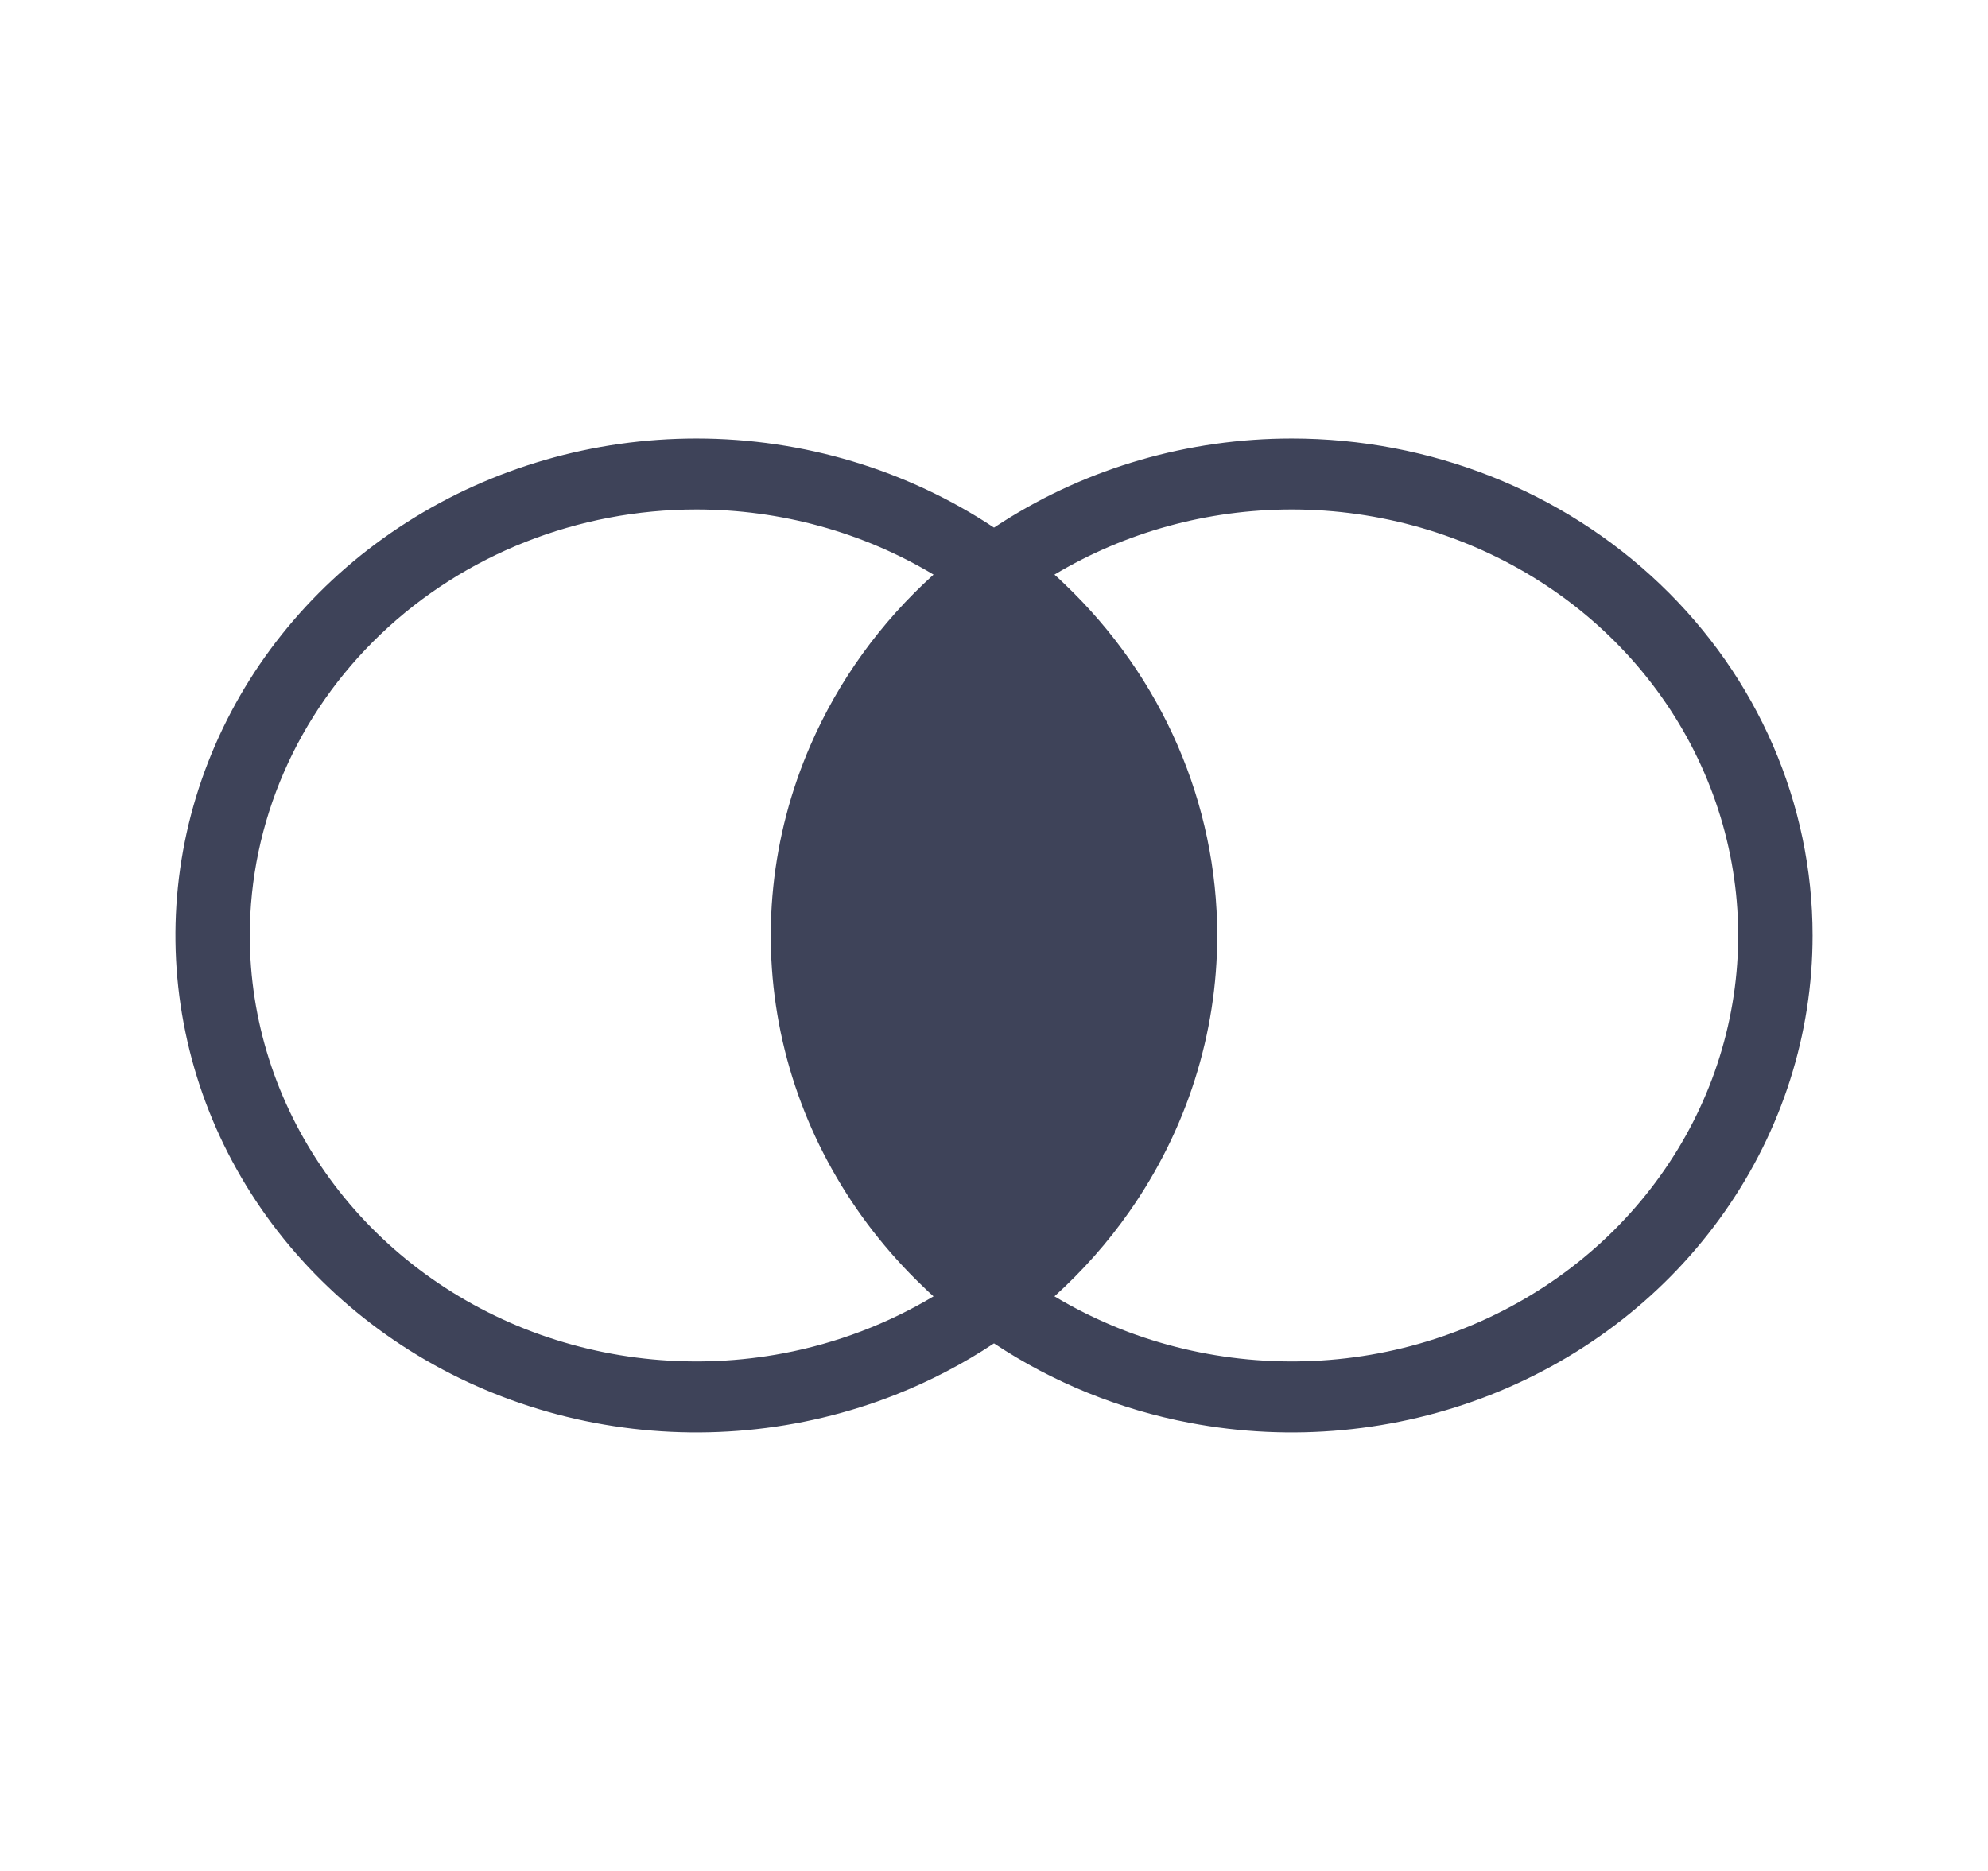
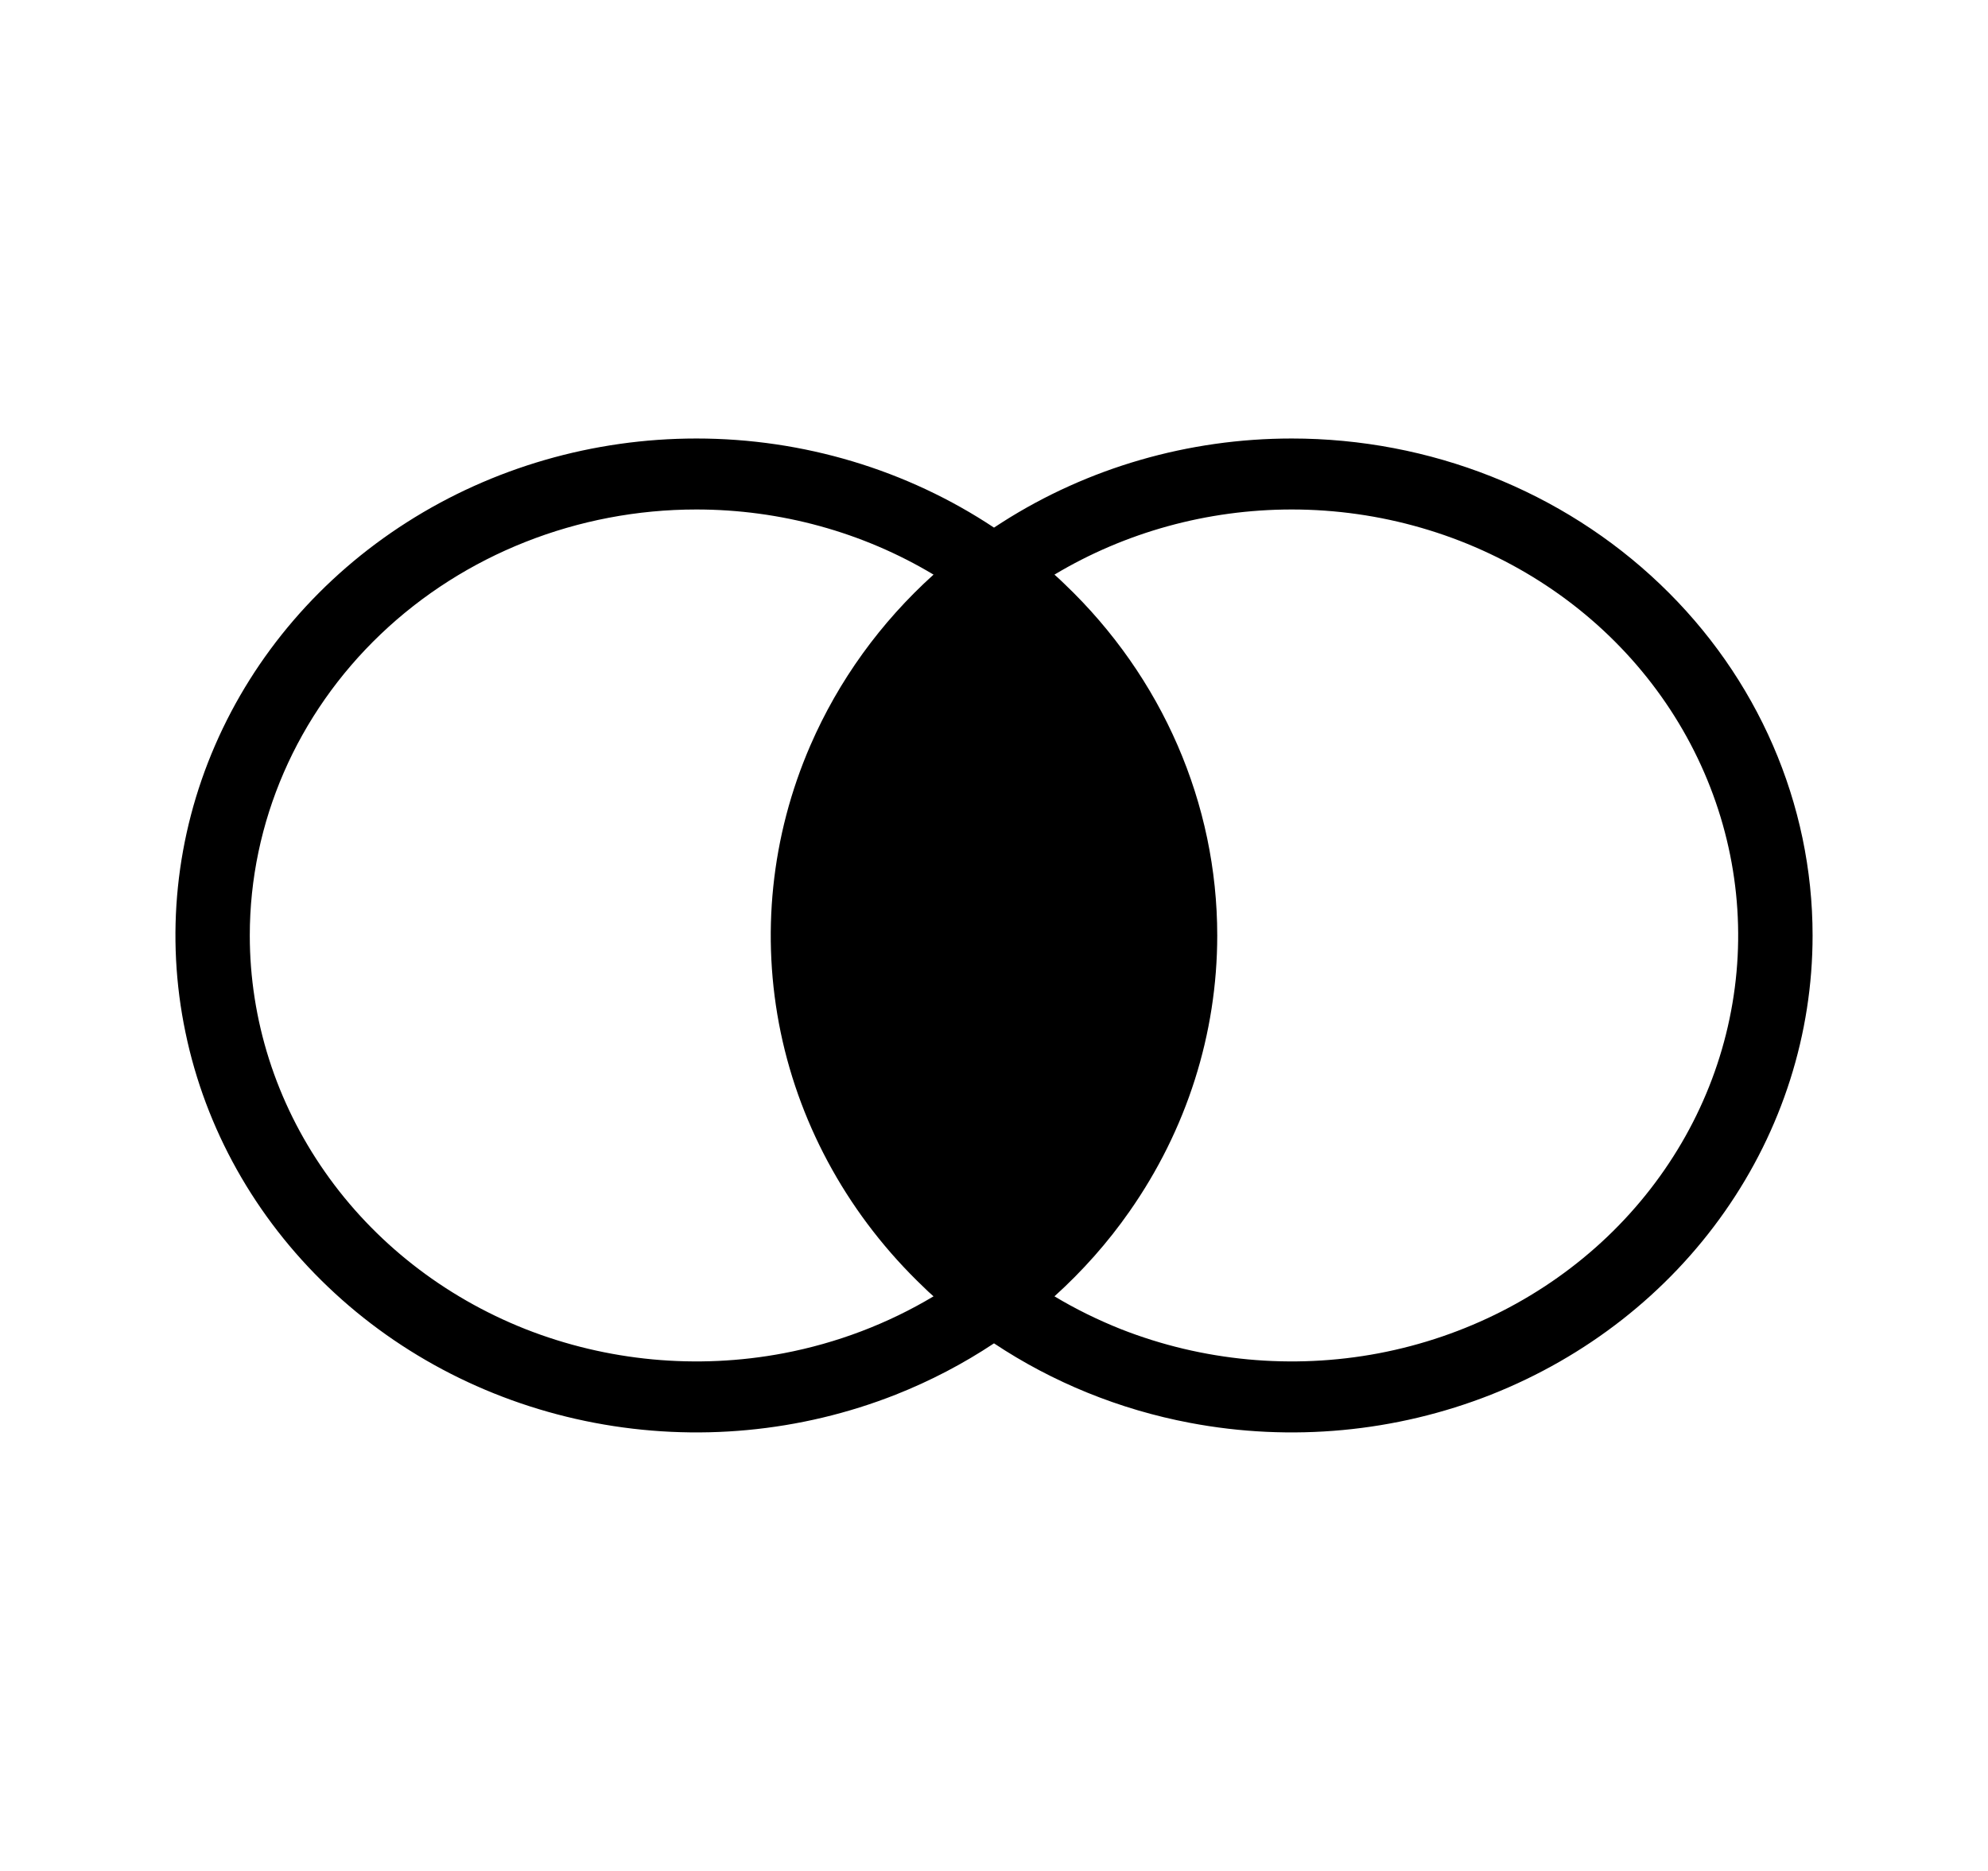
<svg xmlns="http://www.w3.org/2000/svg" width="17" height="16" viewBox="0 0 17 16" fill="none">
-   <path fill-rule="evenodd" clip-rule="evenodd" d="M7.983 4.914C7.376 4.55 6.673 4.357 5.955 4.357C4.942 4.357 3.971 4.741 3.255 5.424C2.539 6.107 2.136 7.034 2.136 8C2.136 8.72 2.36 9.425 2.78 10.024C3.199 10.623 3.796 11.09 4.493 11.366C5.191 11.641 5.959 11.713 6.699 11.573C7.157 11.486 7.592 11.32 7.983 11.086C7.953 11.06 7.924 11.033 7.896 11.005C7.273 10.411 6.848 9.654 6.676 8.829C6.505 8.005 6.593 7.15 6.93 6.374C7.171 5.819 7.53 5.323 7.983 4.914ZM8.5 4.512C7.758 4.019 6.871 3.75 5.955 3.75C5.074 3.75 4.212 3.999 3.48 4.466C2.747 4.933 2.176 5.597 1.839 6.374C1.502 7.15 1.414 8.005 1.586 8.829C1.757 9.654 2.182 10.411 2.805 11.005C3.428 11.6 4.221 12.004 5.086 12.168C5.95 12.332 6.845 12.248 7.659 11.927C7.957 11.809 8.238 11.662 8.5 11.488C9.001 11.821 9.572 12.054 10.176 12.168C11.04 12.332 11.936 12.248 12.75 11.927C13.564 11.605 14.26 11.06 14.749 10.361C15.239 9.662 15.5 8.841 15.5 8C15.5 6.873 15.031 5.792 14.195 4.995C13.36 4.198 12.227 3.75 11.046 3.75C10.164 3.75 9.303 3.999 8.571 4.466C8.547 4.481 8.523 4.497 8.5 4.512ZM9.017 11.086C9.257 10.869 9.473 10.626 9.658 10.361C10.148 9.662 10.409 8.841 10.409 8C10.409 6.873 9.94 5.792 9.104 4.995C9.076 4.967 9.046 4.94 9.017 4.914C9.62 4.553 10.322 4.357 11.046 4.357C11.801 4.357 12.539 4.571 13.167 4.971C13.795 5.371 14.284 5.94 14.573 6.606C14.862 7.272 14.938 8.004 14.79 8.711C14.643 9.417 14.279 10.066 13.745 10.576C13.211 11.085 12.531 11.432 11.79 11.573C11.05 11.713 10.282 11.641 9.584 11.366C9.386 11.287 9.197 11.194 9.017 11.086Z" fill="#3E4359" />
+   <path fill-rule="evenodd" clip-rule="evenodd" d="M7.983 4.914C7.376 4.55 6.673 4.357 5.955 4.357C4.942 4.357 3.971 4.741 3.255 5.424C2.539 6.107 2.136 7.034 2.136 8C2.136 8.72 2.36 9.425 2.78 10.024C3.199 10.623 3.796 11.09 4.493 11.366C5.191 11.641 5.959 11.713 6.699 11.573C7.157 11.486 7.592 11.32 7.983 11.086C7.953 11.06 7.924 11.033 7.896 11.005C7.273 10.411 6.848 9.654 6.676 8.829C6.505 8.005 6.593 7.15 6.93 6.374C7.171 5.819 7.53 5.323 7.983 4.914ZM8.5 4.512C7.758 4.019 6.871 3.75 5.955 3.75C5.074 3.75 4.212 3.999 3.48 4.466C2.747 4.933 2.176 5.597 1.839 6.374C1.502 7.15 1.414 8.005 1.586 8.829C1.757 9.654 2.182 10.411 2.805 11.005C3.428 11.6 4.221 12.004 5.086 12.168C5.95 12.332 6.845 12.248 7.659 11.927C7.957 11.809 8.238 11.662 8.5 11.488C9.001 11.821 9.572 12.054 10.176 12.168C11.04 12.332 11.936 12.248 12.75 11.927C13.564 11.605 14.26 11.06 14.749 10.361C15.239 9.662 15.5 8.841 15.5 8C15.5 6.873 15.031 5.792 14.195 4.995C13.36 4.198 12.227 3.75 11.046 3.75C10.164 3.75 9.303 3.999 8.571 4.466C8.547 4.481 8.523 4.497 8.5 4.512ZM9.017 11.086C9.257 10.869 9.473 10.626 9.658 10.361C10.148 9.662 10.409 8.841 10.409 8C10.409 6.873 9.94 5.792 9.104 4.995C9.076 4.967 9.046 4.94 9.017 4.914C9.62 4.553 10.322 4.357 11.046 4.357C11.801 4.357 12.539 4.571 13.167 4.971C13.795 5.371 14.284 5.94 14.573 6.606C14.862 7.272 14.938 8.004 14.79 8.711C14.643 9.417 14.279 10.066 13.745 10.576C13.211 11.085 12.531 11.432 11.79 11.573C11.05 11.713 10.282 11.641 9.584 11.366C9.386 11.287 9.197 11.194 9.017 11.086Z" fill="currentColor" />
</svg>
